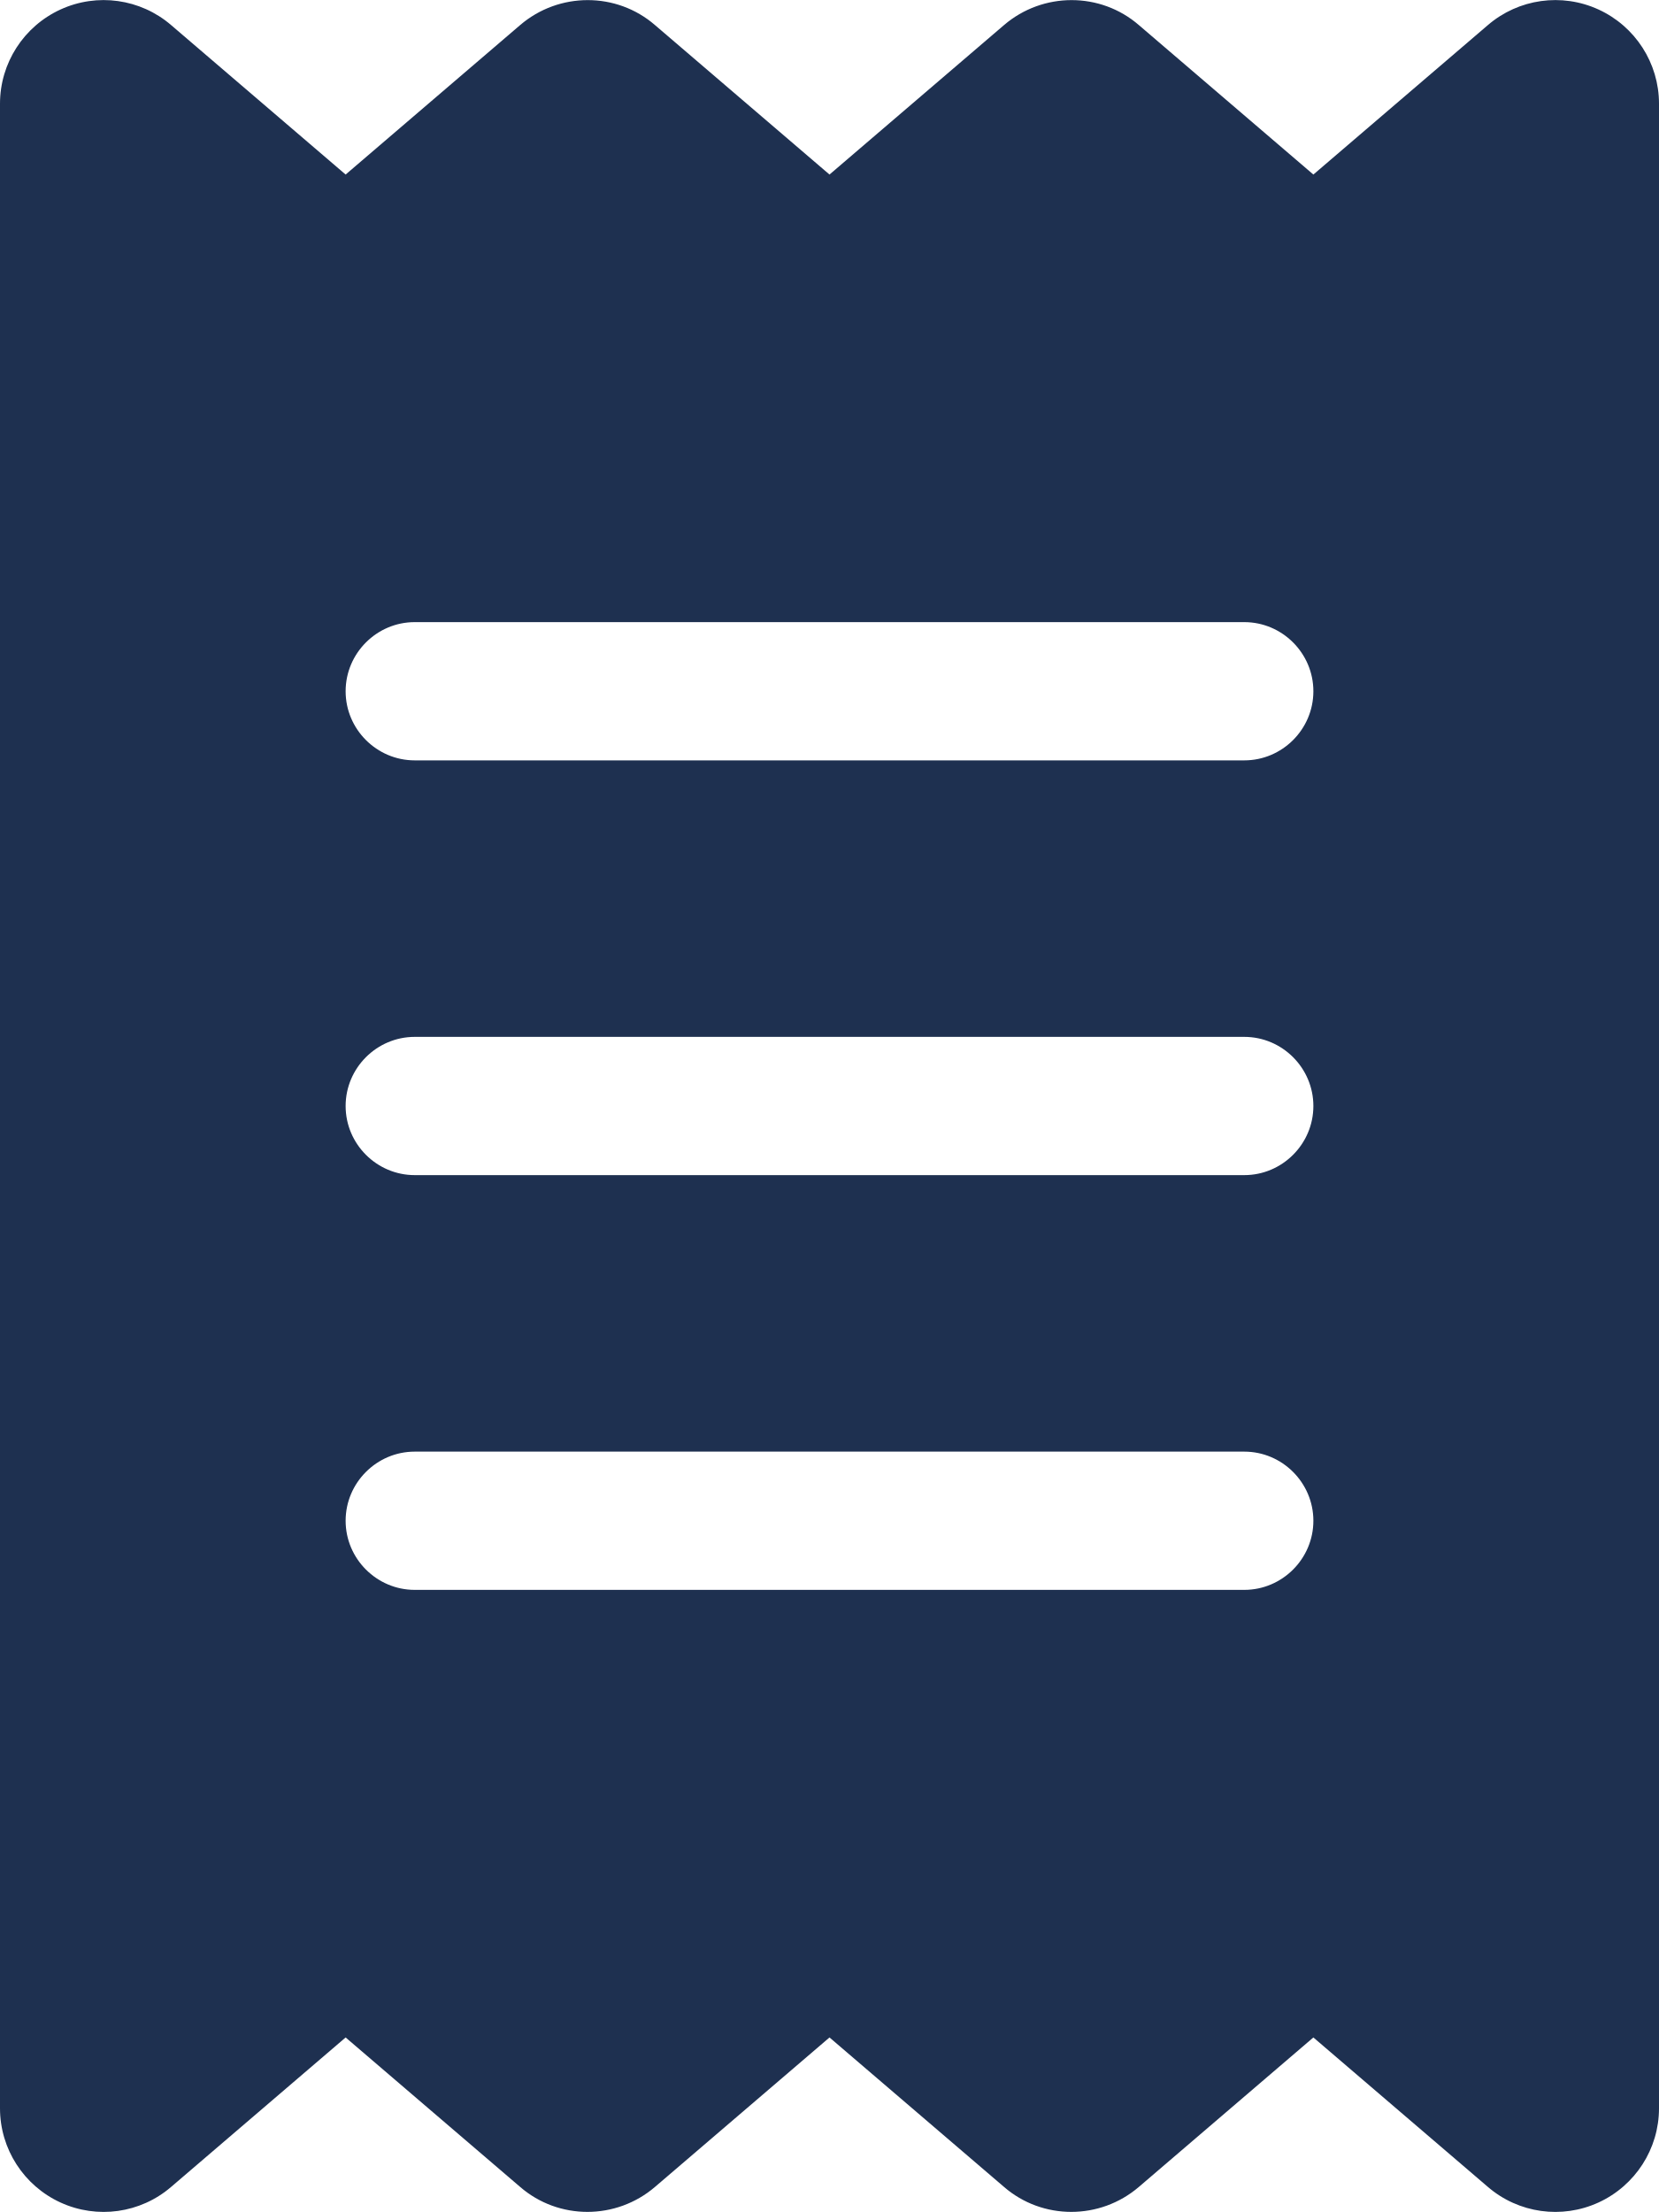
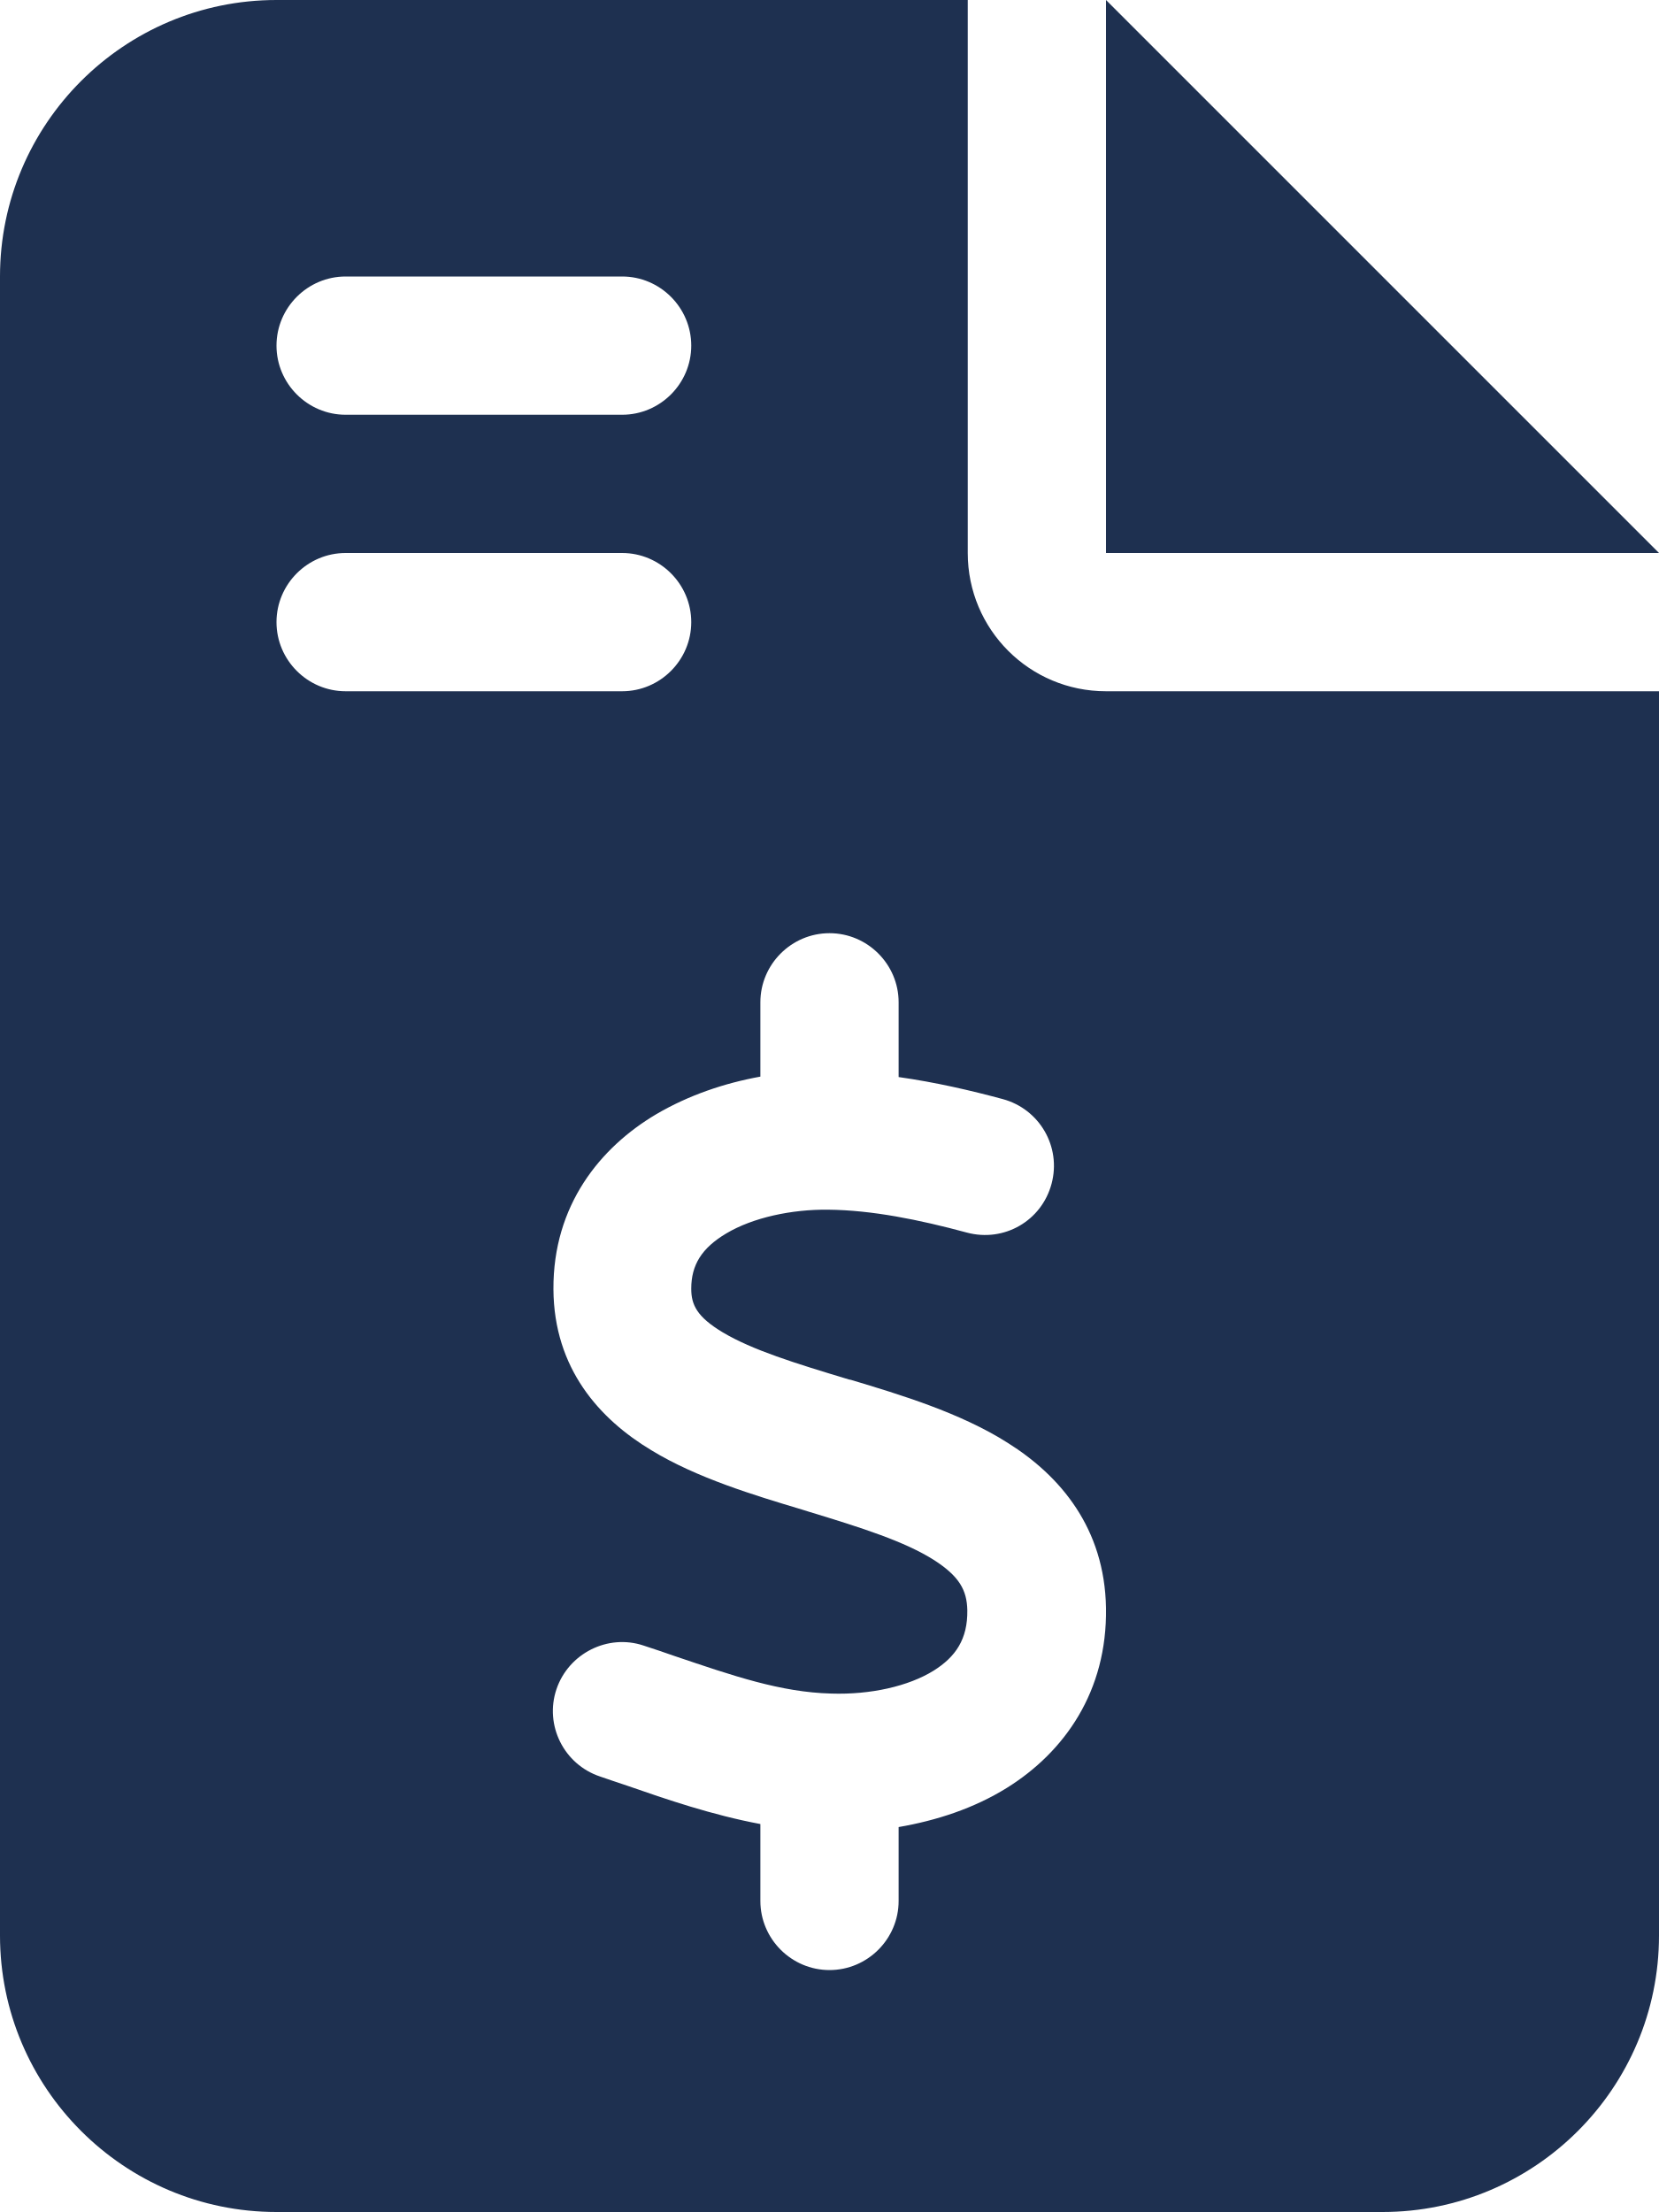
- <svg xmlns="http://www.w3.org/2000/svg" height="16" width="12" viewBox="0 0 384 512">
-   <path opacity="1" fill="#1E3050" d="M14 2.2C22.5-1.7 32.5-.3 39.6 5.8L80 40.4 120.4 5.8c9-7.7 22.3-7.7 31.2 0L192 40.4 232.4 5.8c9-7.7 22.3-7.7 31.2 0L304 40.4 344.4 5.8c7.1-6.1 17.1-7.5 25.6-3.6s14 12.4 14 21.8V488c0 9.4-5.5 17.9-14 21.8s-18.5 2.5-25.6-3.6L304 471.6l-40.4 34.6c-9 7.7-22.3 7.7-31.2 0L192 471.6l-40.4 34.6c-9 7.7-22.3 7.7-31.2 0L80 471.6 39.6 506.2c-7.1 6.1-17.1 7.5-25.6 3.6S0 497.4 0 488V24C0 14.6 5.5 6.1 14 2.2zM96 144c-8.8 0-16 7.2-16 16s7.2 16 16 16H288c8.8 0 16-7.2 16-16s-7.2-16-16-16H96zM80 352c0 8.8 7.2 16 16 16H288c8.8 0 16-7.2 16-16s-7.2-16-16-16H96c-8.8 0-16 7.2-16 16zM96 240c-8.8 0-16 7.2-16 16s7.2 16 16 16H288c8.8 0 16-7.2 16-16s-7.2-16-16-16H96z" />
+ <svg xmlns="http://www.w3.org/2000/svg" viewBox="0 0 384 512">
+   <path fill="#1E3050" d="M64 0C28.7 0 0 28.7 0 64V448c0 35.3 28.7 64 64 64H320c35.3 0 64-28.7 64-64V160H256c-17.7 0-32-14.3-32-32V0H64zM256 0V128H384L256 0zM64 80c0-8.8 7.2-16 16-16h64c8.8 0 16 7.2 16 16s-7.2 16-16 16H80c-8.8 0-16-7.2-16-16zm0 64c0-8.8 7.2-16 16-16h64c8.8 0 16 7.2 16 16s-7.2 16-16 16H80c-8.8 0-16-7.2-16-16zm128 72c8.8 0 16 7.2 16 16v17.3c8.5 1.2 16.7 3.1 24.1 5.1c8.5 2.3 13.6 11 11.3 19.6s-11 13.6-19.6 11.3c-11.1-3-22-5.2-32.1-5.3c-8.4-.1-17.4 1.8-23.6 5.5c-5.7 3.4-8.1 7.3-8.1 12.8c0 3.7 1.3 6.5 7.3 10.1c6.9 4.1 16.6 7.1 29.2 10.9l.5 .1 0 0 0 0c11.3 3.4 25.3 7.6 36.3 14.6c12.1 7.6 22.4 19.7 22.7 38.2c.3 19.3-9.6 33.3-22.9 41.6c-7.7 4.8-16.4 7.6-25.1 9.1V440c0 8.8-7.2 16-16 16s-16-7.2-16-16V422.2c-11.2-2.1-21.7-5.7-30.9-8.9l0 0 0 0c-2.1-.7-4.2-1.4-6.2-2.1c-8.4-2.8-12.9-11.9-10.1-20.2s11.9-12.9 20.2-10.1c2.5 .8 4.8 1.6 7.1 2.4l0 0 0 0 0 0c13.6 4.6 24.6 8.4 36.3 8.7c9.1 .3 17.9-1.7 23.7-5.3c5.1-3.2 7.9-7.3 7.8-14c-.1-4.6-1.8-7.8-7.7-11.6c-6.8-4.3-16.5-7.4-29-11.2l-1.6-.5 0 0c-11-3.3-24.3-7.3-34.8-13.7c-12-7.2-22.6-18.9-22.7-37.3c-.1-19.4 10.8-32.8 23.8-40.5c7.5-4.4 15.8-7.2 24.1-8.7V232c0-8.8 7.2-16 16-16z" />
</svg>
